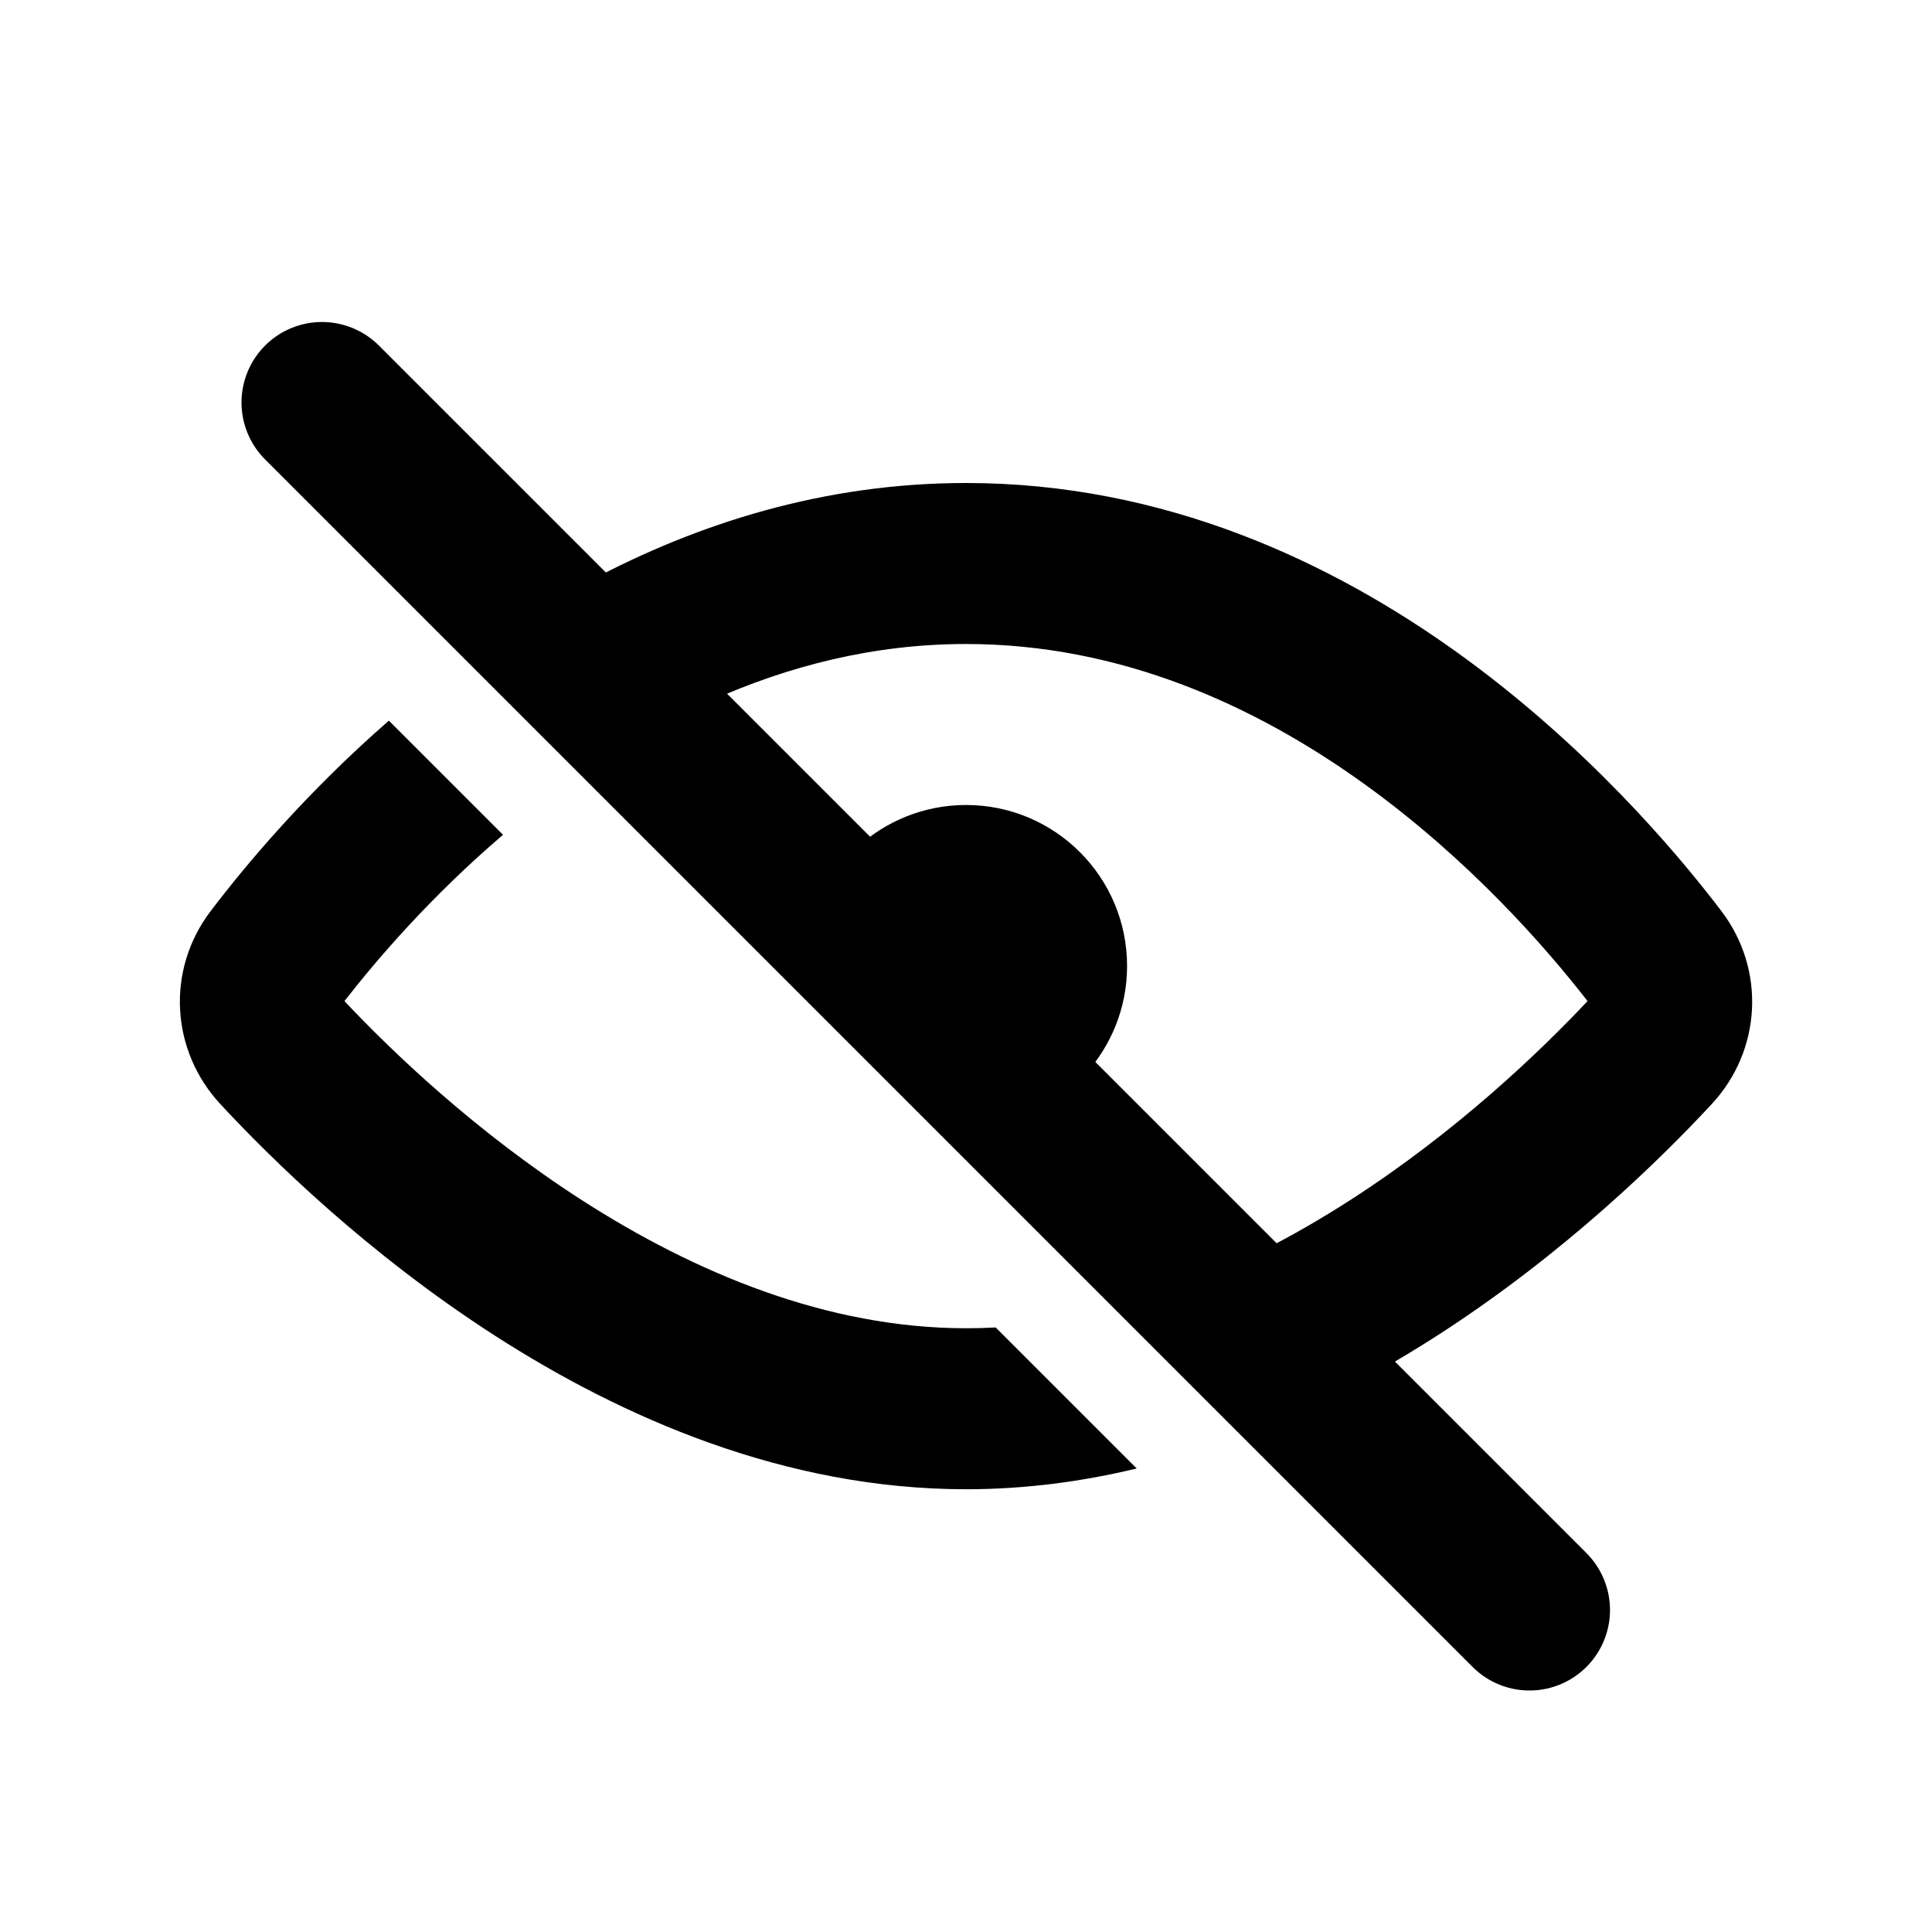
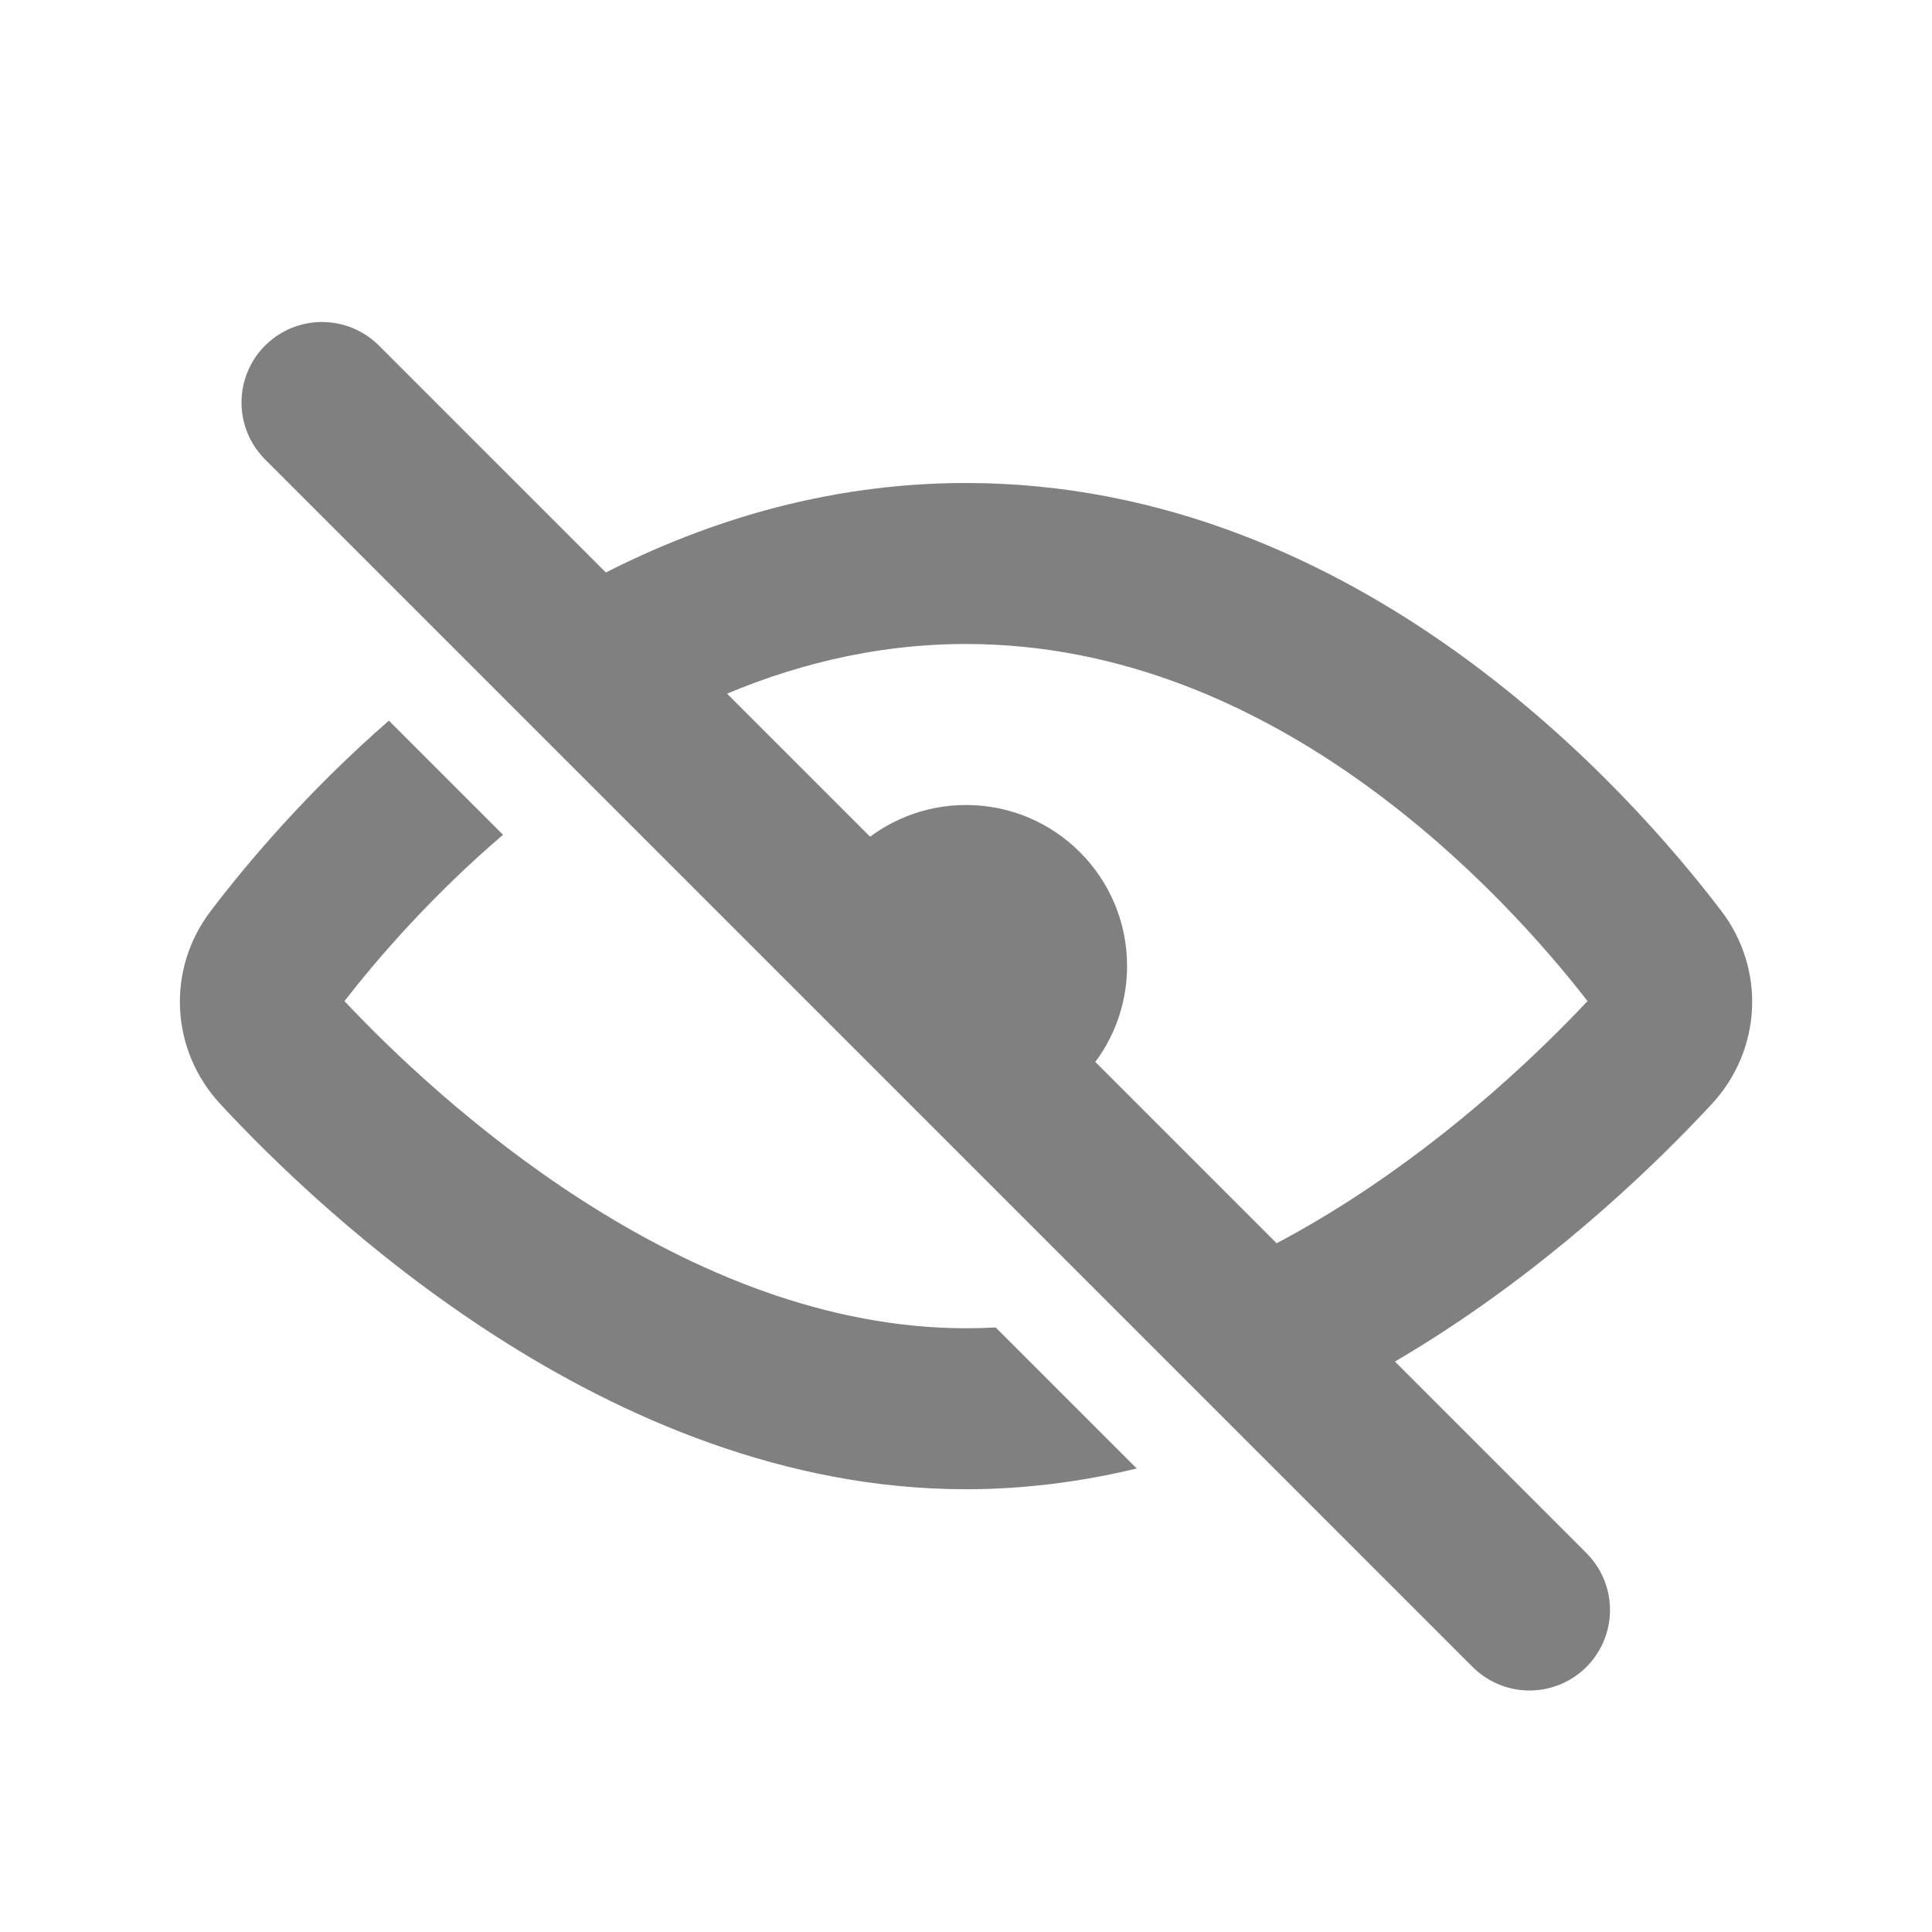
- <svg xmlns="http://www.w3.org/2000/svg" width="800px" height="800px" viewBox="0 0 24 24" fill="none">
-   <path fill-rule="evenodd" clip-rule="evenodd" d="M10.648 10.526L13.474 13.352C13.801 12.996 14.001 12.521 14.001 12C14.001 10.895 13.105 10 12.001 10C11.479 10 11.005 10.2 10.648 10.526Z" fill="#000000" />
-   <path fill-rule="evenodd" clip-rule="evenodd" d="M14.121 18.242C13.444 18.405 12.734 18.5 12 18.5C9.745 18.5 7.723 17.605 6.148 16.592C4.568 15.575 3.367 14.395 2.737 13.715C2.119 13.049 2.061 12.046 2.619 11.315C3.054 10.743 3.805 9.846 4.831 8.952L6.249 10.37C5.358 11.131 4.687 11.911 4.279 12.436C4.861 13.055 5.901 14.055 7.23 14.91C8.626 15.807 10.27 16.5 12 16.5C12.123 16.5 12.246 16.497 12.369 16.49L14.121 18.242ZM15.666 15.544L17.143 17.021C17.388 16.882 17.625 16.738 17.852 16.592C19.433 15.575 20.633 14.395 21.264 13.715C21.882 13.049 21.939 12.046 21.382 11.315C20.809 10.563 19.692 9.251 18.121 8.119C16.549 6.987 14.471 6 12 6C10.229 6 8.659 6.507 7.333 7.212L8.827 8.706C9.786 8.275 10.849 8 12 8C13.922 8 15.599 8.767 16.952 9.742C18.247 10.675 19.2 11.764 19.721 12.436C19.139 13.055 18.1 14.055 16.77 14.91C16.417 15.137 16.048 15.351 15.666 15.544Z" fill="#000000" />
-   <path d="M4 5L19 20" stroke="#000000" stroke-width="2" stroke-linecap="round" />
+ <svg xmlns="http://www.w3.org/2000/svg" width="800px" height="800px" viewBox="0 0 24 24" fill="none" version="1.1" id="svg3">
+   <defs id="defs3" />
+   <path fill-rule="evenodd" clip-rule="evenodd" d="M10.648 10.526L13.474 13.352C13.801 12.996 14.001 12.521 14.001 12C14.001 10.895 13.105 10 12.001 10C11.479 10 11.005 10.2 10.648 10.526Z" fill="#000000" id="path1" style="fill:#808080;fill-opacity:1" />
+   <path fill-rule="evenodd" clip-rule="evenodd" d="M14.121 18.242C13.444 18.405 12.734 18.5 12 18.5C9.745 18.5 7.723 17.605 6.148 16.592C4.568 15.575 3.367 14.395 2.737 13.715C2.119 13.049 2.061 12.046 2.619 11.315C3.054 10.743 3.805 9.846 4.831 8.952L6.249 10.37C5.358 11.131 4.687 11.911 4.279 12.436C4.861 13.055 5.901 14.055 7.23 14.91C8.626 15.807 10.27 16.5 12 16.5C12.123 16.5 12.246 16.497 12.369 16.49L14.121 18.242ZM15.666 15.544L17.143 17.021C17.388 16.882 17.625 16.738 17.852 16.592C19.433 15.575 20.633 14.395 21.264 13.715C21.882 13.049 21.939 12.046 21.382 11.315C20.809 10.563 19.692 9.251 18.121 8.119C16.549 6.987 14.471 6 12 6C10.229 6 8.659 6.507 7.333 7.212L8.827 8.706C9.786 8.275 10.849 8 12 8C13.922 8 15.599 8.767 16.952 9.742C18.247 10.675 19.2 11.764 19.721 12.436C19.139 13.055 18.1 14.055 16.77 14.91C16.417 15.137 16.048 15.351 15.666 15.544Z" fill="#000000" id="path2" style="fill:#808080;fill-opacity:1" />
+   <path d="M4 5L19 20" stroke="#000000" stroke-width="2" stroke-linecap="round" id="path3" style="fill:#808080;fill-opacity:1;stroke:#808080;stroke-opacity:1" />
</svg>
